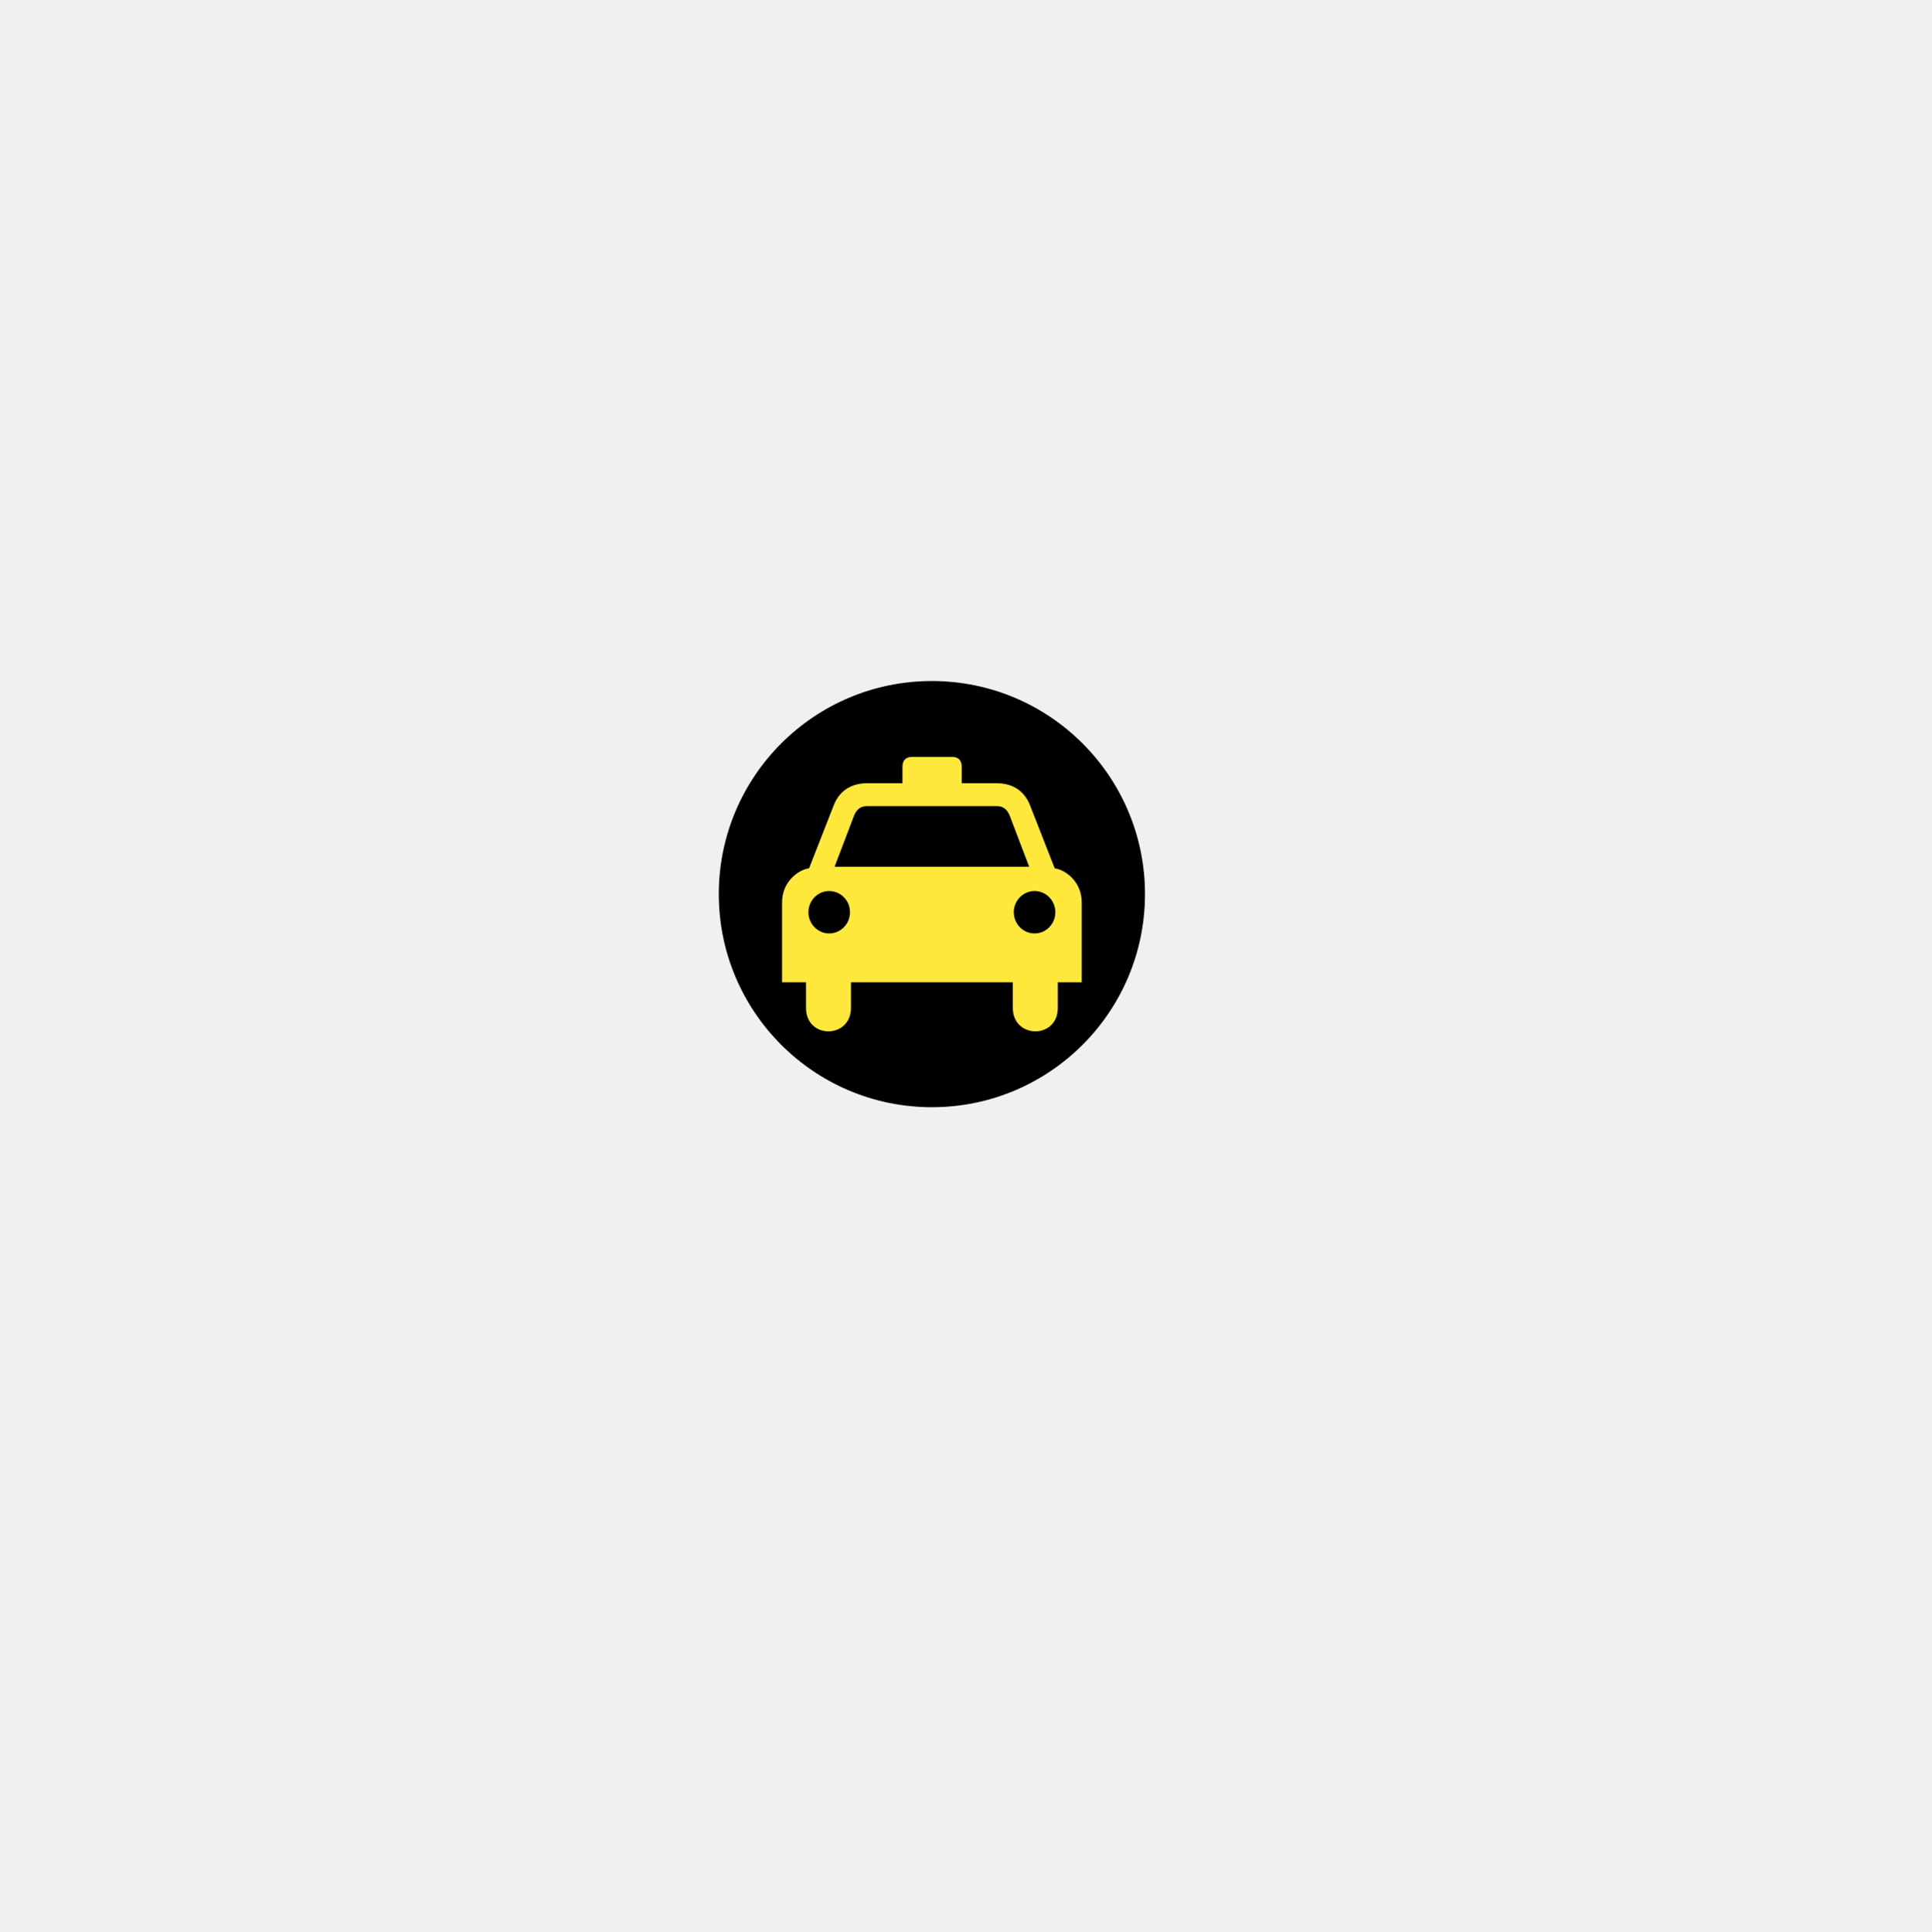
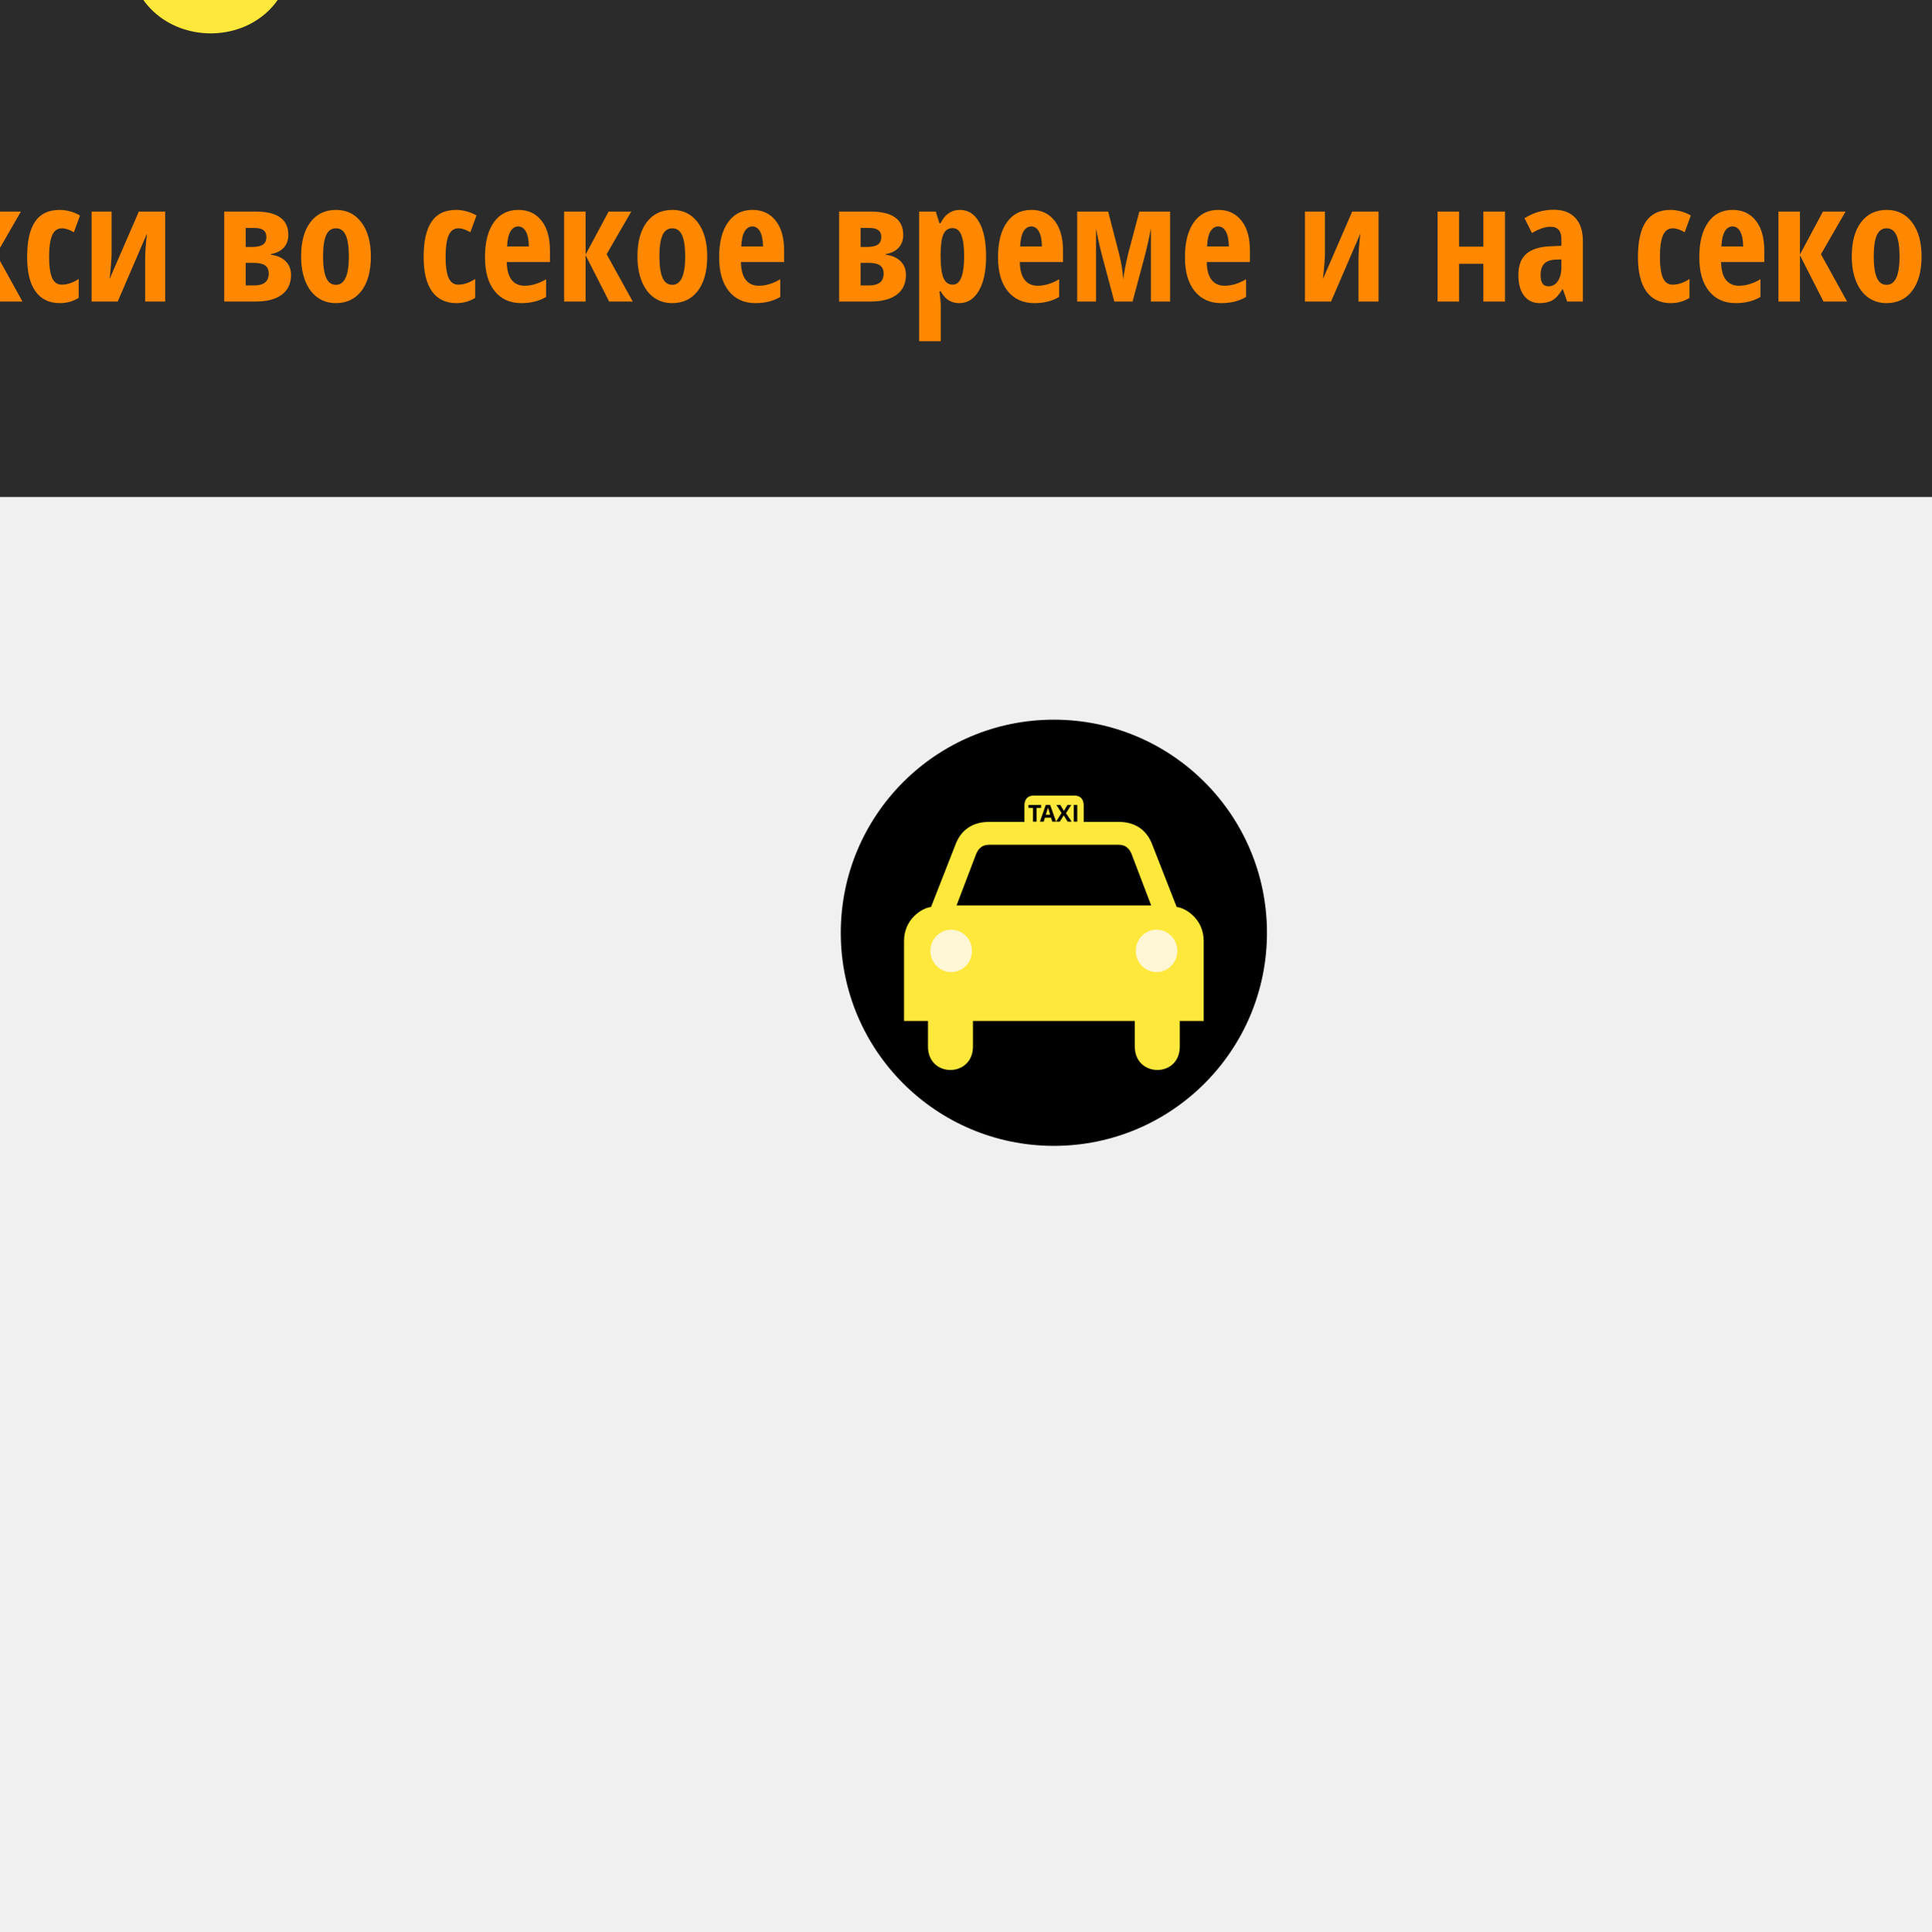
<svg xmlns="http://www.w3.org/2000/svg" version="1.0" width="580" height="580" id="svg2">
  <defs id="defs22">
    <marker viewBox="0 0 10 10" refY="5" refX="10" orient="auto" markerWidth="4" markerUnits="strokeWidth" markerHeight="3" id="ArrowStart">
      <path id="path3568" d="M 10 0 L 0 5 L 10 10 z" />
    </marker>
    <marker viewBox="0 0 10 10" refY="5" refX="0" orient="auto" markerWidth="4" markerUnits="strokeWidth" markerHeight="3" id="ArrowEnd">
      <path id="path3565" d="M 0 0 L 10 5 L 0 10 z" />
    </marker>
    <marker viewBox="0 0 10 10" refY="5" refX="10" orient="auto" markerWidth="4" markerUnits="strokeWidth" markerHeight="3" id="marker2959">
      <path id="path2626" d="M 10 0 L 0 5 L 10 10 z" />
    </marker>
    <marker viewBox="0 0 10 10" refY="5" refX="0" orient="auto" markerWidth="4" markerUnits="strokeWidth" markerHeight="3" id="marker2956">
      <path id="path2623" d="M 0 0 L 10 5 L 0 10 z" />
    </marker>
    <marker viewBox="0 0 10 10" refY="5" refX="10" orient="auto" markerWidth="4" markerUnits="strokeWidth" markerHeight="3" id="marker3077">
      <path id="path3298" d="M 10 0 L 0 5 L 10 10 z" />
    </marker>
    <marker viewBox="0 0 10 10" refY="5" refX="0" orient="auto" markerWidth="4" markerUnits="strokeWidth" markerHeight="3" id="marker3074">
      <path id="path3295" d="M 0 0 L 10 5 L 0 10 z" />
    </marker>
    <marker viewBox="0 0 10 10" refY="5" refX="10" orient="auto" markerWidth="4" markerUnits="strokeWidth" markerHeight="3" id="marker3188">
      <path id="path3318" d="M 10 0 L 0 5 L 10 10 z" />
    </marker>
    <marker viewBox="0 0 10 10" refY="5" refX="0" orient="auto" markerWidth="4" markerUnits="strokeWidth" markerHeight="3" id="marker3185">
      <path id="path3315" d="M 0 0 L 10 5 L 0 10 z" />
    </marker>
  </defs>
  <g id="g2319" transform="translate(879.2912,36.80512)">
    <path id="path2323" style="fill:#ffffff;stroke:none" d="" />
  </g>
  <g id="g2325" transform="translate(879.2912,36.80512)">
    <path id="path2329" style="fill:#ffffff;stroke:none" d="" />
  </g>
-   <g id="g4266" transform="translate(502.9588,-1.397108)">
-     <circle r="64" cy="269.927" cx="-223.085" id="path4264" style="fill:#000000;fill-opacity:1;stroke:none" />
-     <g style="fill:#ffe83c;fill-opacity:1" transform="matrix(0.2319775,0,0,0.2319775,-294.0912,191.398)" id="g3324">
-       <path id="path3326" transform="translate(10.51126,70.23929)" d="m 269.594,90.625 c -7.5,0 -12.125,4.313 -12.125,12.812 l 0,21.25 -45.531,0 c -24.5,0 -37.5,13.25 -43.5,28.75 l -31.875,81.406 c -12.626,1.603 -34.969,16.266 -34.969,44.062 l 0,103.562 31,0 0,33.094 c 0,40.736 58.219,40.257 58.219,0 l 0,-33.094 104.75,0 0.062,0 104.719,0 0,33.094 c 0,40.257 58.25,40.736 58.25,0 l 0,-33.094 30.969,0 0,-103.562 c 0,-27.796 -22.374,-42.459 -35,-44.062 l -31.875,-81.406 c -6,-15.5 -19,-28.75 -43.5,-28.75 l -45,0 0,-21.25 c 0,-8.5 -4.625,-12.813 -12.125,-12.812 l -26.438,0 -0.062,0 -25.969,0 z m -58.031,63.719 83.938,0 0.062,0 0.062,0 83.938,0 c 10.5,0.097 15,6.594 18,15.594 l 24,62.969 -125.938,0 -0.062,0 -0.062,0 -125.938,0 24,-62.969 c 3,-9 7.5,-15.497 18,-15.594 z m -48.938,109.938 c 14.855,0 26.906,12.278 26.906,27.438 0,15.159 -12.051,27.469 -26.906,27.469 -14.857,10e-6 -26.906,-12.31 -26.906,-27.469 0,-15.159 12.049,-27.438 26.906,-27.438 z m 265.875,0 c 14.855,0 26.906,12.278 26.906,27.438 0,15.159 -12.051,27.469 -26.906,27.469 -14.856,0 -26.875,-12.31 -26.875,-27.469 0,-15.159 12.019,-27.438 26.875,-27.438 z" style="fill:#ffe83c;fill-opacity:1;stroke:none" />
-       <g style="fill:#ffe83c;fill-opacity:1" id="g3328">
-         <g style="fill:#ffe83c;fill-opacity:1" id="g3332">
-           <g style="fill:#ffe83c;fill-opacity:1" id="g3334">
-             <path d="" style="fill:#ffe83c;fill-opacity:1;stroke:none" id="path3338" />
+   <g id="g4271">
+     <circle r="64" cy="280.137" cx="316.509" id="path4264" style="fill:#000000;fill-opacity:1;stroke:none" />
+     <g id="g4274">
+       <rect style="fill:#fff6d5;fill-opacity:1;stroke:none" id="rect4272" width="77.986" height="22.126" x="277.485" y="275.311" />
+       <g id="g3324" transform="matrix(0.2319775,0,0,0.2319775,245.5029,201.6081)" style="fill:#ffe83c;fill-opacity:1">
+         <path style="fill:#ffe83c;fill-opacity:1;stroke:none" d="m 269.594,90.625 c -7.5,0 -12.125,4.313 -12.125,12.812 l 0,21.25 -45.531,0 c -24.5,0 -37.5,13.25 -43.5,28.75 l -31.875,81.406 c -12.626,1.603 -34.969,16.266 -34.969,44.062 l 0,103.562 31,0 0,33.094 c 0,40.736 58.219,40.257 58.219,0 l 0,-33.094 104.75,0 0.062,0 104.719,0 0,33.094 c 0,40.257 58.25,40.736 58.25,0 l 0,-33.094 30.969,0 0,-103.562 c 0,-27.796 -22.374,-42.459 -35,-44.062 l -31.875,-81.406 c -6,-15.5 -19,-28.75 -43.5,-28.75 l -45,0 0,-21.25 c 0,-8.5 -4.625,-12.813 -12.125,-12.812 l -26.438,0 -0.062,0 -25.969,0 z m -58.031,63.719 83.938,0 0.062,0 0.062,0 83.938,0 c 10.5,0.097 15,6.594 18,15.594 l 24,62.969 -125.938,0 -0.062,0 -0.062,0 -125.938,0 24,-62.969 c 3,-9 7.5,-15.497 18,-15.594 z m -48.938,109.938 c 14.855,0 26.906,12.278 26.906,27.438 0,15.159 -12.051,27.469 -26.906,27.469 -14.857,10e-6 -26.906,-12.31 -26.906,-27.469 0,-15.159 12.049,-27.438 26.906,-27.438 z m 265.875,0 c 14.855,0 26.906,12.278 26.906,27.438 0,15.159 -12.051,27.469 -26.906,27.469 -14.856,0 -26.875,-12.31 -26.875,-27.469 0,-15.159 12.019,-27.438 26.875,-27.438 z" transform="translate(10.51126,70.23929)" id="path3326" />
+         <g id="g3328" style="fill:#ffe83c;fill-opacity:1">
+           <g id="g3332" style="fill:#ffe83c;fill-opacity:1">
+             <g id="g3334" style="fill:#ffe83c;fill-opacity:1">
+               <path id="path3338" style="fill:#ffe83c;fill-opacity:1;stroke:none" d="" />
+             </g>
+             <g id="g3340" style="fill:#ffe83c;fill-opacity:1">
+               <path id="path3344" style="fill:#ffe83c;fill-opacity:1;stroke:none" d="" />
+             </g>
          </g>
-           <g style="fill:#ffe83c;fill-opacity:1" id="g3340">
-             <path d="" style="fill:#ffe83c;fill-opacity:1;stroke:none" id="path3344" />
+         </g>
+       </g>
+     </g>
+     <text id="text4307" y="246.754" x="308.741" style="font-style:normal;font-variant:normal;font-weight:normal;font-stretch:normal;font-size:7.021px;line-height:125%;font-family:'Open Sans';-inkscape-font-specification:'Open Sans';letter-spacing:0px;word-spacing:0px;fill:#000000;fill-opacity:1;stroke:none;stroke-width:1px;stroke-linecap:butt;stroke-linejoin:miter;stroke-opacity:1" xml:space="preserve">
+       <tspan style="font-weight:bold" y="246.754" x="308.741" id="tspan4309">TAXI</tspan>
+     </text>
+   </g>
+   <text xml:space="preserve" style="font-style:normal;font-weight:normal;font-size:40px;line-height:125%;font-family:'Open Sans';letter-spacing:0px;word-spacing:0px;fill:#000000;fill-opacity:1;stroke:none;stroke-width:1px;stroke-linecap:butt;stroke-linejoin:miter;stroke-opacity:1;-inkscape-font-specification:'Open Sans';font-stretch:normal;font-variant:normal;" x="239.171" y="91.918" id="text4200">
+     <tspan id="tspan4202" x="239.171" y="91.918" />
+     <tspan x="239.171" y="141.918" id="tspan4204" />
+   </text>
+   <rect style="fill:#2b2b2b;fill-opacity:1;stroke:none" id="rect4178" width="1024" height="500" x="-252.158" y="-350.738" />
+   <g id="g4180" transform="matrix(3.672492,0,0,3.672492,-1213.263,-1170.13)">
+     <rect style="fill:#fff6d5;fill-opacity:1;stroke:none" id="rect4182" width="77.986" height="22.126" x="277.485" y="275.311" />
+     <g id="g4184" transform="matrix(0.2319775,0,0,0.2319775,245.5029,201.6081)" style="fill:#ffe83c;fill-opacity:1">
+       <path style="fill:#ffe83c;fill-opacity:1;stroke:none" d="m 269.594,90.625 c -7.5,0 -12.125,4.313 -12.125,12.812 l 0,21.25 -45.531,0 c -24.5,0 -37.5,13.25 -43.5,28.75 l -31.875,81.406 c -12.626,1.603 -34.969,16.266 -34.969,44.062 l 0,103.562 31,0 0,33.094 c 0,40.736 58.219,40.257 58.219,0 l 0,-33.094 104.75,0 0.062,0 104.719,0 0,33.094 c 0,40.257 58.25,40.736 58.25,0 l 0,-33.094 30.969,0 0,-103.562 c 0,-27.796 -22.374,-42.459 -35,-44.062 l -31.875,-81.406 c -6,-15.5 -19,-28.75 -43.5,-28.75 l -45,0 0,-21.25 c 0,-8.5 -4.625,-12.813 -12.125,-12.812 l -26.438,0 -0.062,0 -25.969,0 z m -58.031,63.719 83.938,0 0.062,0 0.062,0 83.938,0 c 10.5,0.097 15,6.594 18,15.594 l 24,62.969 -125.938,0 -0.062,0 -0.062,0 -125.938,0 24,-62.969 c 3,-9 7.5,-15.497 18,-15.594 z m -48.938,109.938 c 14.855,0 26.906,12.278 26.906,27.438 0,15.159 -12.051,27.469 -26.906,27.469 -14.857,10e-6 -26.906,-12.31 -26.906,-27.469 0,-15.159 12.049,-27.438 26.906,-27.438 z m 265.875,0 c 14.855,0 26.906,12.278 26.906,27.438 0,15.159 -12.051,27.469 -26.906,27.469 -14.856,0 -26.875,-12.31 -26.875,-27.469 0,-15.159 12.019,-27.438 26.875,-27.438 z" transform="translate(10.51126,70.23929)" id="path4186" />
+       <g id="g4188" style="fill:#ffe83c;fill-opacity:1">
+         <g id="g4190" style="fill:#ffe83c;fill-opacity:1">
+           <g id="g4192" style="fill:#ffe83c;fill-opacity:1">
+             <path id="path4194" style="fill:#ffe83c;fill-opacity:1;stroke:none" d="" />
+           </g>
+           <g id="g4196" style="fill:#ffe83c;fill-opacity:1">
+             <path id="path4198" style="fill:#ffe83c;fill-opacity:1;stroke:none" d="" />
          </g>
        </g>
      </g>
    </g>
  </g>
+   <text xml:space="preserve" style="font-style:normal;font-variant:normal;font-weight:bold;font-stretch:condensed;font-size:49.648px;line-height:125%;font-family:'Open Sans Condensed';-inkscape-font-specification:'Open Sans Condensed, Bold Condensed';text-align:start;letter-spacing:0px;word-spacing:0px;writing-mode:lr-tb;text-anchor:start;fill:#ff8800;fill-opacity:1;stroke:none;stroke-width:1px;stroke-linecap:butt;stroke-linejoin:miter;stroke-opacity:1" x="-218.134" y="90.552" id="text4206">
+     <tspan x="-218.134" y="90.552" id="tspan4210">Број на такси во секое време и на секое место</tspan>
+   </text>
+   <text xml:space="preserve" style="font-style:normal;font-variant:normal;font-weight:bold;font-stretch:condensed;font-size:255.189px;line-height:125%;font-family:'Open Sans Condensed';-inkscape-font-specification:'Open Sans Condensed, Bold Condensed';text-align:start;letter-spacing:0px;word-spacing:0px;writing-mode:lr-tb;text-anchor:start;fill:#fffeee;fill-opacity:1;stroke:none;stroke-width:1px;stroke-linecap:butt;stroke-linejoin:miter;stroke-opacity:1" x="195.881" y="-35.7" id="text4194" transform="scale(0.7940626,1.259347)">
+     <tspan id="tspan4196" x="195.881" y="-35.7">TaxiMK</tspan>
+   </text>
+   <g id="g4256">
+     <rect style="fill:#2b2b2b;fill-opacity:1;stroke:none" id="rect4230" width="180" height="120" x="-235.427" y="217.558" />
+     <g id="g4232" transform="matrix(0.8614215,0,0,0.8614215,-418.0748,14.62197)">
+       <rect style="fill:#fff6d5;fill-opacity:1;stroke:none" id="rect4234" width="77.986" height="22.126" x="277.485" y="275.311" />
+       <g id="g4236" transform="matrix(0.2319775,0,0,0.2319775,245.5029,201.6081)" style="fill:#ffe83c;fill-opacity:1">
+         <path style="fill:#ffe83c;fill-opacity:1;stroke:none" d="m 269.594,90.625 c -7.5,0 -12.125,4.313 -12.125,12.812 l 0,21.25 -45.531,0 c -24.5,0 -37.5,13.25 -43.5,28.75 l -31.875,81.406 c -12.626,1.603 -34.969,16.266 -34.969,44.062 l 0,103.562 31,0 0,33.094 c 0,40.736 58.219,40.257 58.219,0 l 0,-33.094 104.75,0 0.062,0 104.719,0 0,33.094 c 0,40.257 58.25,40.736 58.25,0 l 0,-33.094 30.969,0 0,-103.562 c 0,-27.796 -22.374,-42.459 -35,-44.062 l -31.875,-81.406 c -6,-15.5 -19,-28.75 -43.5,-28.75 l -45,0 0,-21.25 c 0,-8.5 -4.625,-12.813 -12.125,-12.812 l -26.438,0 -0.062,0 -25.969,0 z m -58.031,63.719 83.938,0 0.062,0 0.062,0 83.938,0 c 10.5,0.097 15,6.594 18,15.594 l 24,62.969 -125.938,0 -0.062,0 -0.062,0 -125.938,0 24,-62.969 c 3,-9 7.5,-15.497 18,-15.594 z m -48.938,109.938 c 14.855,0 26.906,12.278 26.906,27.438 0,15.159 -12.051,27.469 -26.906,27.469 -14.857,10e-6 -26.906,-12.31 -26.906,-27.469 0,-15.159 12.049,-27.438 26.906,-27.438 z m 265.875,0 c 14.855,0 26.906,12.278 26.906,27.438 0,15.159 -12.051,27.469 -26.906,27.469 -14.856,0 -26.875,-12.31 -26.875,-27.469 0,-15.159 12.019,-27.438 26.875,-27.438 z" transform="translate(10.51126,70.23929)" id="path4238" />
+         <g id="g4240" style="fill:#ffe83c;fill-opacity:1">
+           <g id="g4242" style="fill:#ffe83c;fill-opacity:1">
+             <g id="g4244" style="fill:#ffe83c;fill-opacity:1">
+               <path id="path4246" style="fill:#ffe83c;fill-opacity:1;stroke:none" d="" />
+             </g>
+             <g id="g4248" style="fill:#ffe83c;fill-opacity:1">
+               <path id="path4250" style="fill:#ffe83c;fill-opacity:1;stroke:none" d="" />
+             </g>
+           </g>
+         </g>
+       </g>
+     </g>
+     <text xml:space="preserve" style="font-style:normal;font-variant:normal;font-weight:bold;font-stretch:condensed;font-size:50.163px;line-height:125%;font-family:'Open Sans Condensed';-inkscape-font-specification:'Open Sans Condensed, Bold Condensed';text-align:start;letter-spacing:0px;word-spacing:0px;writing-mode:lr-tb;text-anchor:start;fill:#fffeee;fill-opacity:1;stroke:none;stroke-width:1px;stroke-linecap:butt;stroke-linejoin:miter;stroke-opacity:1" x="-218.893" y="325.932" id="text4252" transform="scale(0.9860695,1.014127)">
+       <tspan id="tspan4254" x="-218.893" y="325.932">TaxiMK</tspan>
+     </text>
+   </g>
+   <g id="g4286" transform="matrix(4,0,0,4,-1902.334,-1187.737)">
+     <circle style="fill:#000000;fill-opacity:1;stroke:none" id="circle4288" cx="316.509" cy="280.137" r="64" />
+     <g id="g4290">
+       <rect y="275.311" x="277.485" height="22.126" width="77.986" id="rect4292" style="fill:#fff6d5;fill-opacity:1;stroke:none" />
+       <g style="fill:#ffe83c;fill-opacity:1" transform="matrix(0.2319775,0,0,0.2319775,245.5029,201.6081)" id="g4294">
+         <path id="path4296" transform="translate(10.51126,70.23929)" d="m 269.594,90.625 c -7.5,0 -12.125,4.313 -12.125,12.812 l 0,21.25 -45.531,0 c -24.5,0 -37.5,13.25 -43.5,28.75 l -31.875,81.406 c -12.626,1.603 -34.969,16.266 -34.969,44.062 l 0,103.562 31,0 0,33.094 c 0,40.736 58.219,40.257 58.219,0 l 0,-33.094 104.75,0 0.062,0 104.719,0 0,33.094 c 0,40.257 58.25,40.736 58.25,0 l 0,-33.094 30.969,0 0,-103.562 c 0,-27.796 -22.374,-42.459 -35,-44.062 l -31.875,-81.406 c -6,-15.5 -19,-28.75 -43.5,-28.75 l -45,0 0,-21.25 c 0,-8.5 -4.625,-12.813 -12.125,-12.812 l -26.438,0 -0.062,0 -25.969,0 z m -58.031,63.719 83.938,0 0.062,0 0.062,0 83.938,0 c 10.5,0.097 15,6.594 18,15.594 l 24,62.969 -125.938,0 -0.062,0 -0.062,0 -125.938,0 24,-62.969 c 3,-9 7.5,-15.497 18,-15.594 z m -48.938,109.938 c 14.855,0 26.906,12.278 26.906,27.438 0,15.159 -12.051,27.469 -26.906,27.469 -14.857,10e-6 -26.906,-12.31 -26.906,-27.469 0,-15.159 12.049,-27.438 26.906,-27.438 z m 265.875,0 c 14.855,0 26.906,12.278 26.906,27.438 0,15.159 -12.051,27.469 -26.906,27.469 -14.856,0 -26.875,-12.31 -26.875,-27.469 0,-15.159 12.019,-27.438 26.875,-27.438 z" style="fill:#ffe83c;fill-opacity:1;stroke:none" />
+         <g style="fill:#ffe83c;fill-opacity:1" id="g4298">
+           <g style="fill:#ffe83c;fill-opacity:1" id="g4300">
+             <g style="fill:#ffe83c;fill-opacity:1" id="g4302">
+               <path d="" style="fill:#ffe83c;fill-opacity:1;stroke:none" id="path4304" />
+             </g>
+             <g style="fill:#ffe83c;fill-opacity:1" id="g4306">
+               <path d="" style="fill:#ffe83c;fill-opacity:1;stroke:none" id="path4308" />
+             </g>
+           </g>
+         </g>
+       </g>
+     </g>
+     <text xml:space="preserve" style="font-style:normal;font-variant:normal;font-weight:normal;font-stretch:normal;font-size:7.021px;line-height:125%;font-family:'Open Sans';-inkscape-font-specification:'Open Sans';letter-spacing:0px;word-spacing:0px;fill:#000000;fill-opacity:1;stroke:none;stroke-width:1px;stroke-linecap:butt;stroke-linejoin:miter;stroke-opacity:1" x="308.741" y="246.754" id="text4310">
+       <tspan id="tspan4312" x="308.741" y="246.754" style="font-weight:bold">TAXI</tspan>
+     </text>
+   </g>
</svg>
